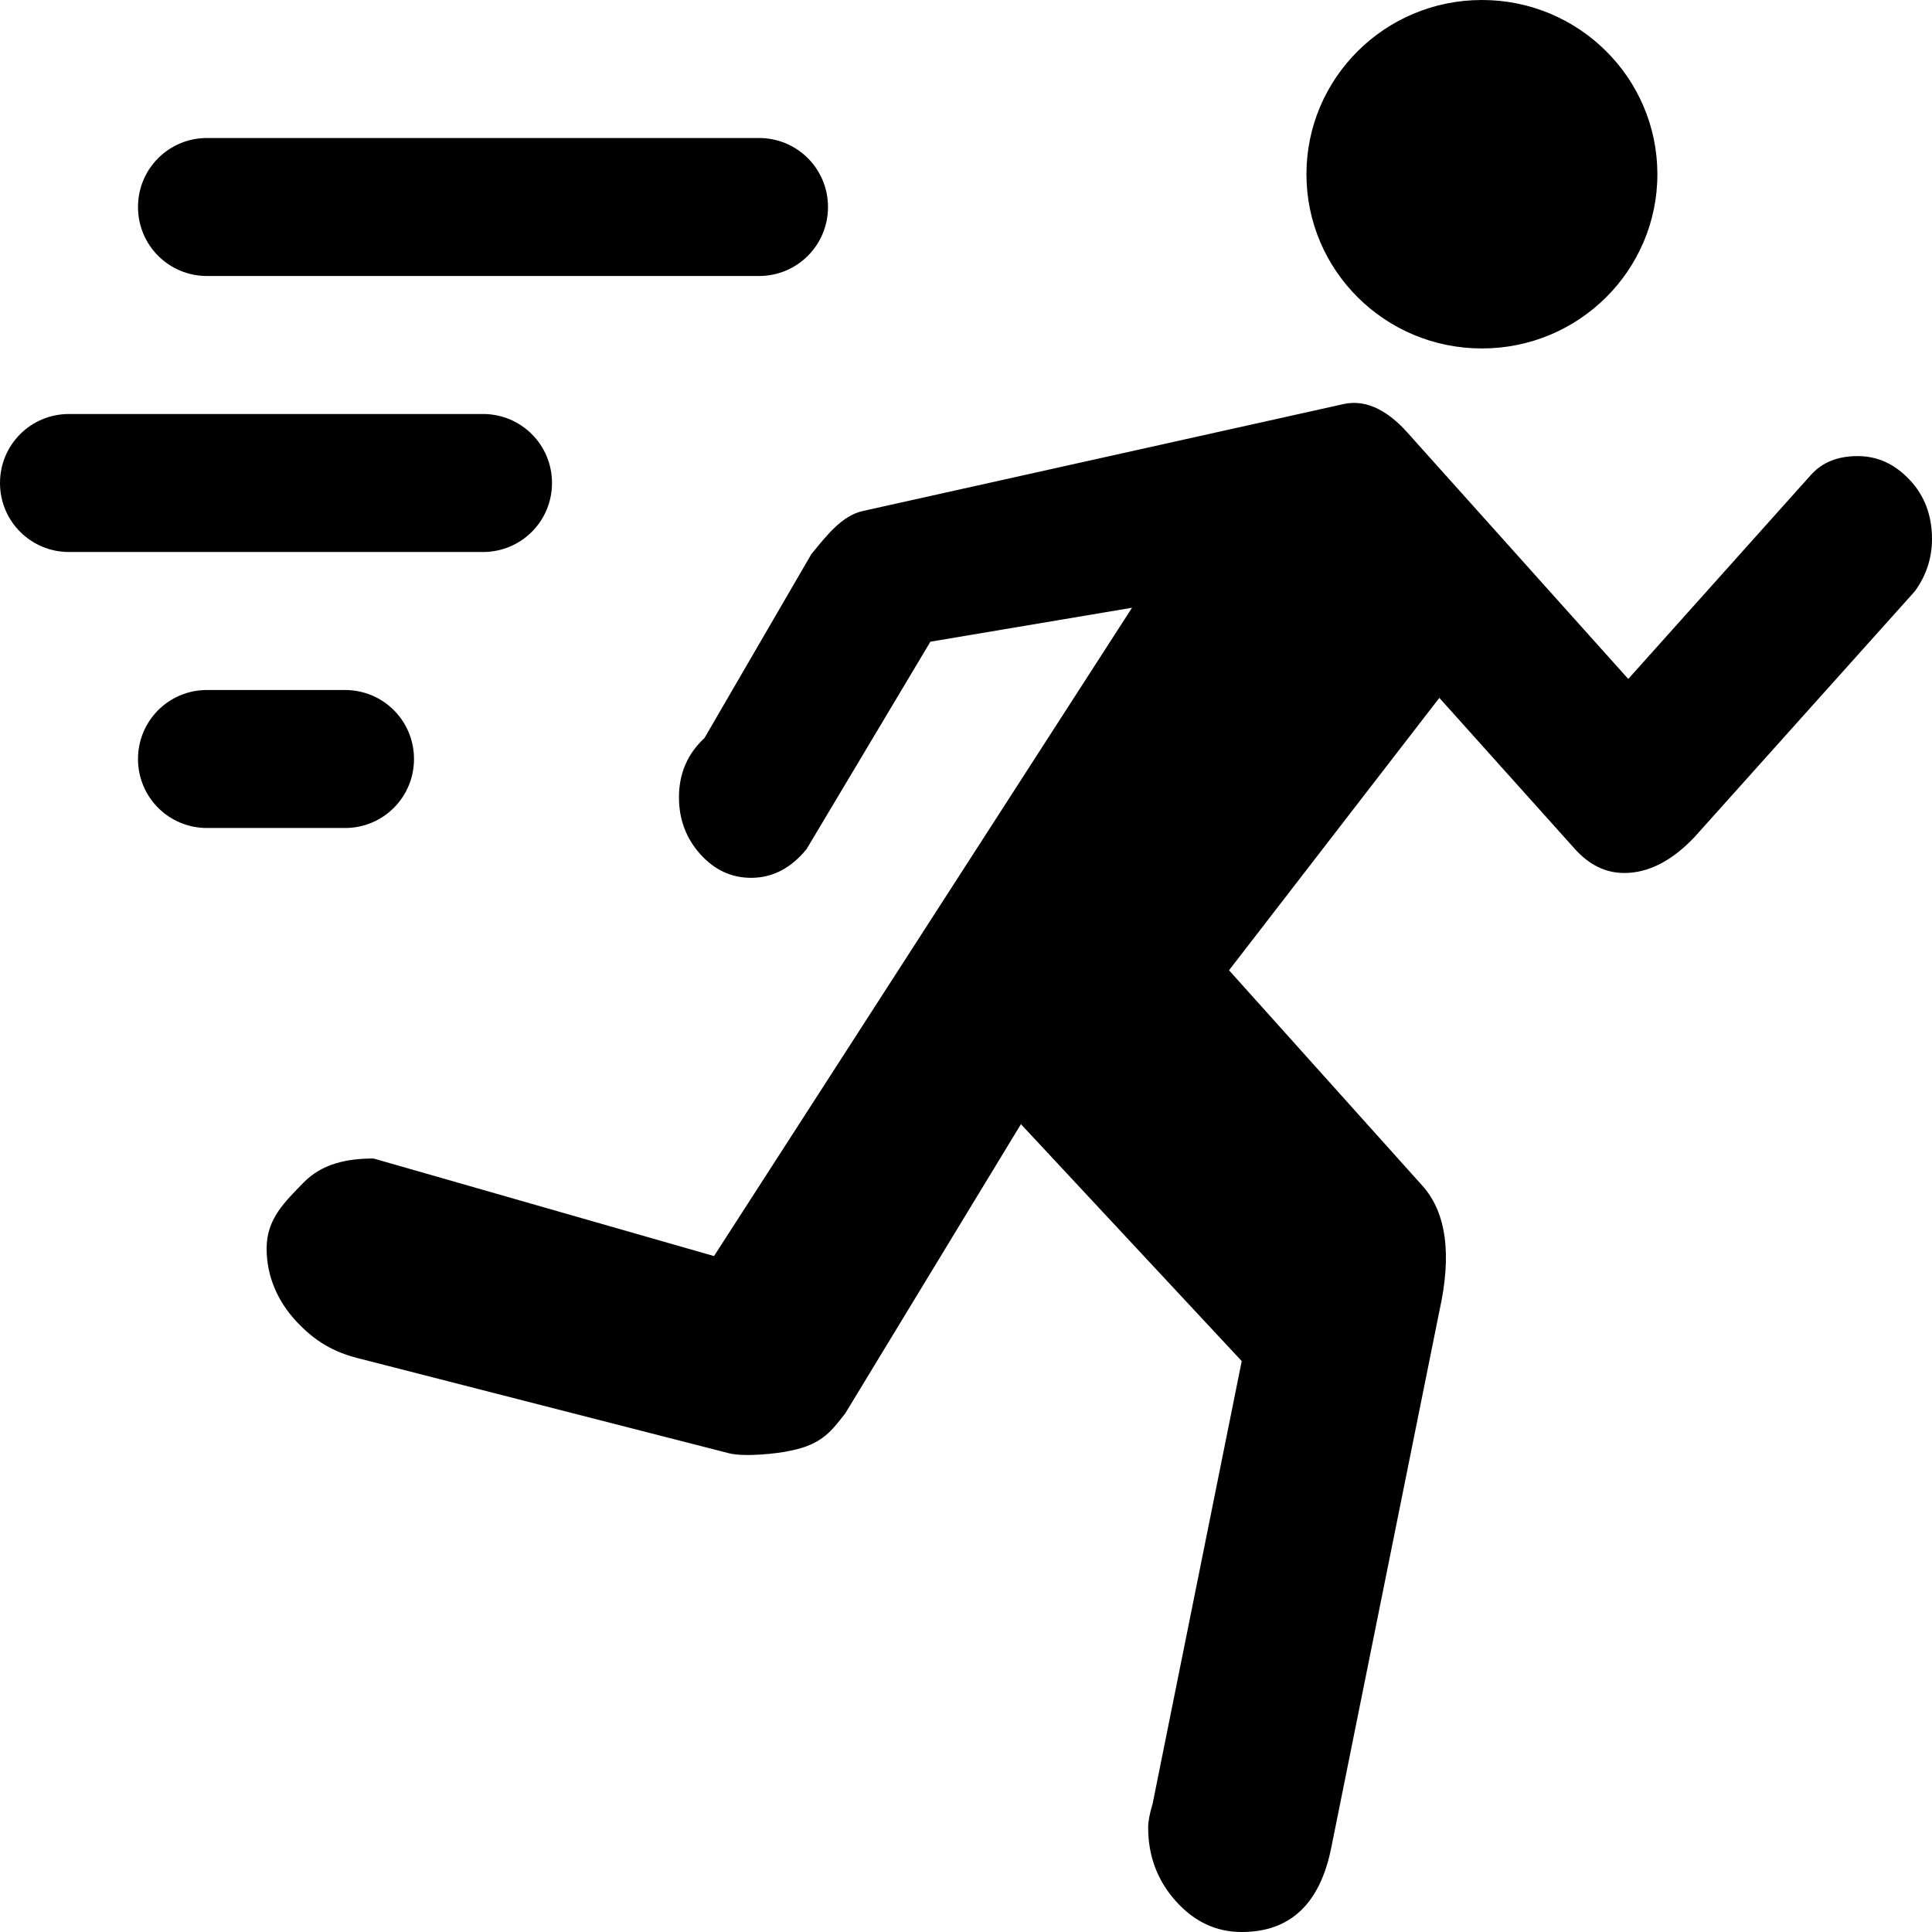
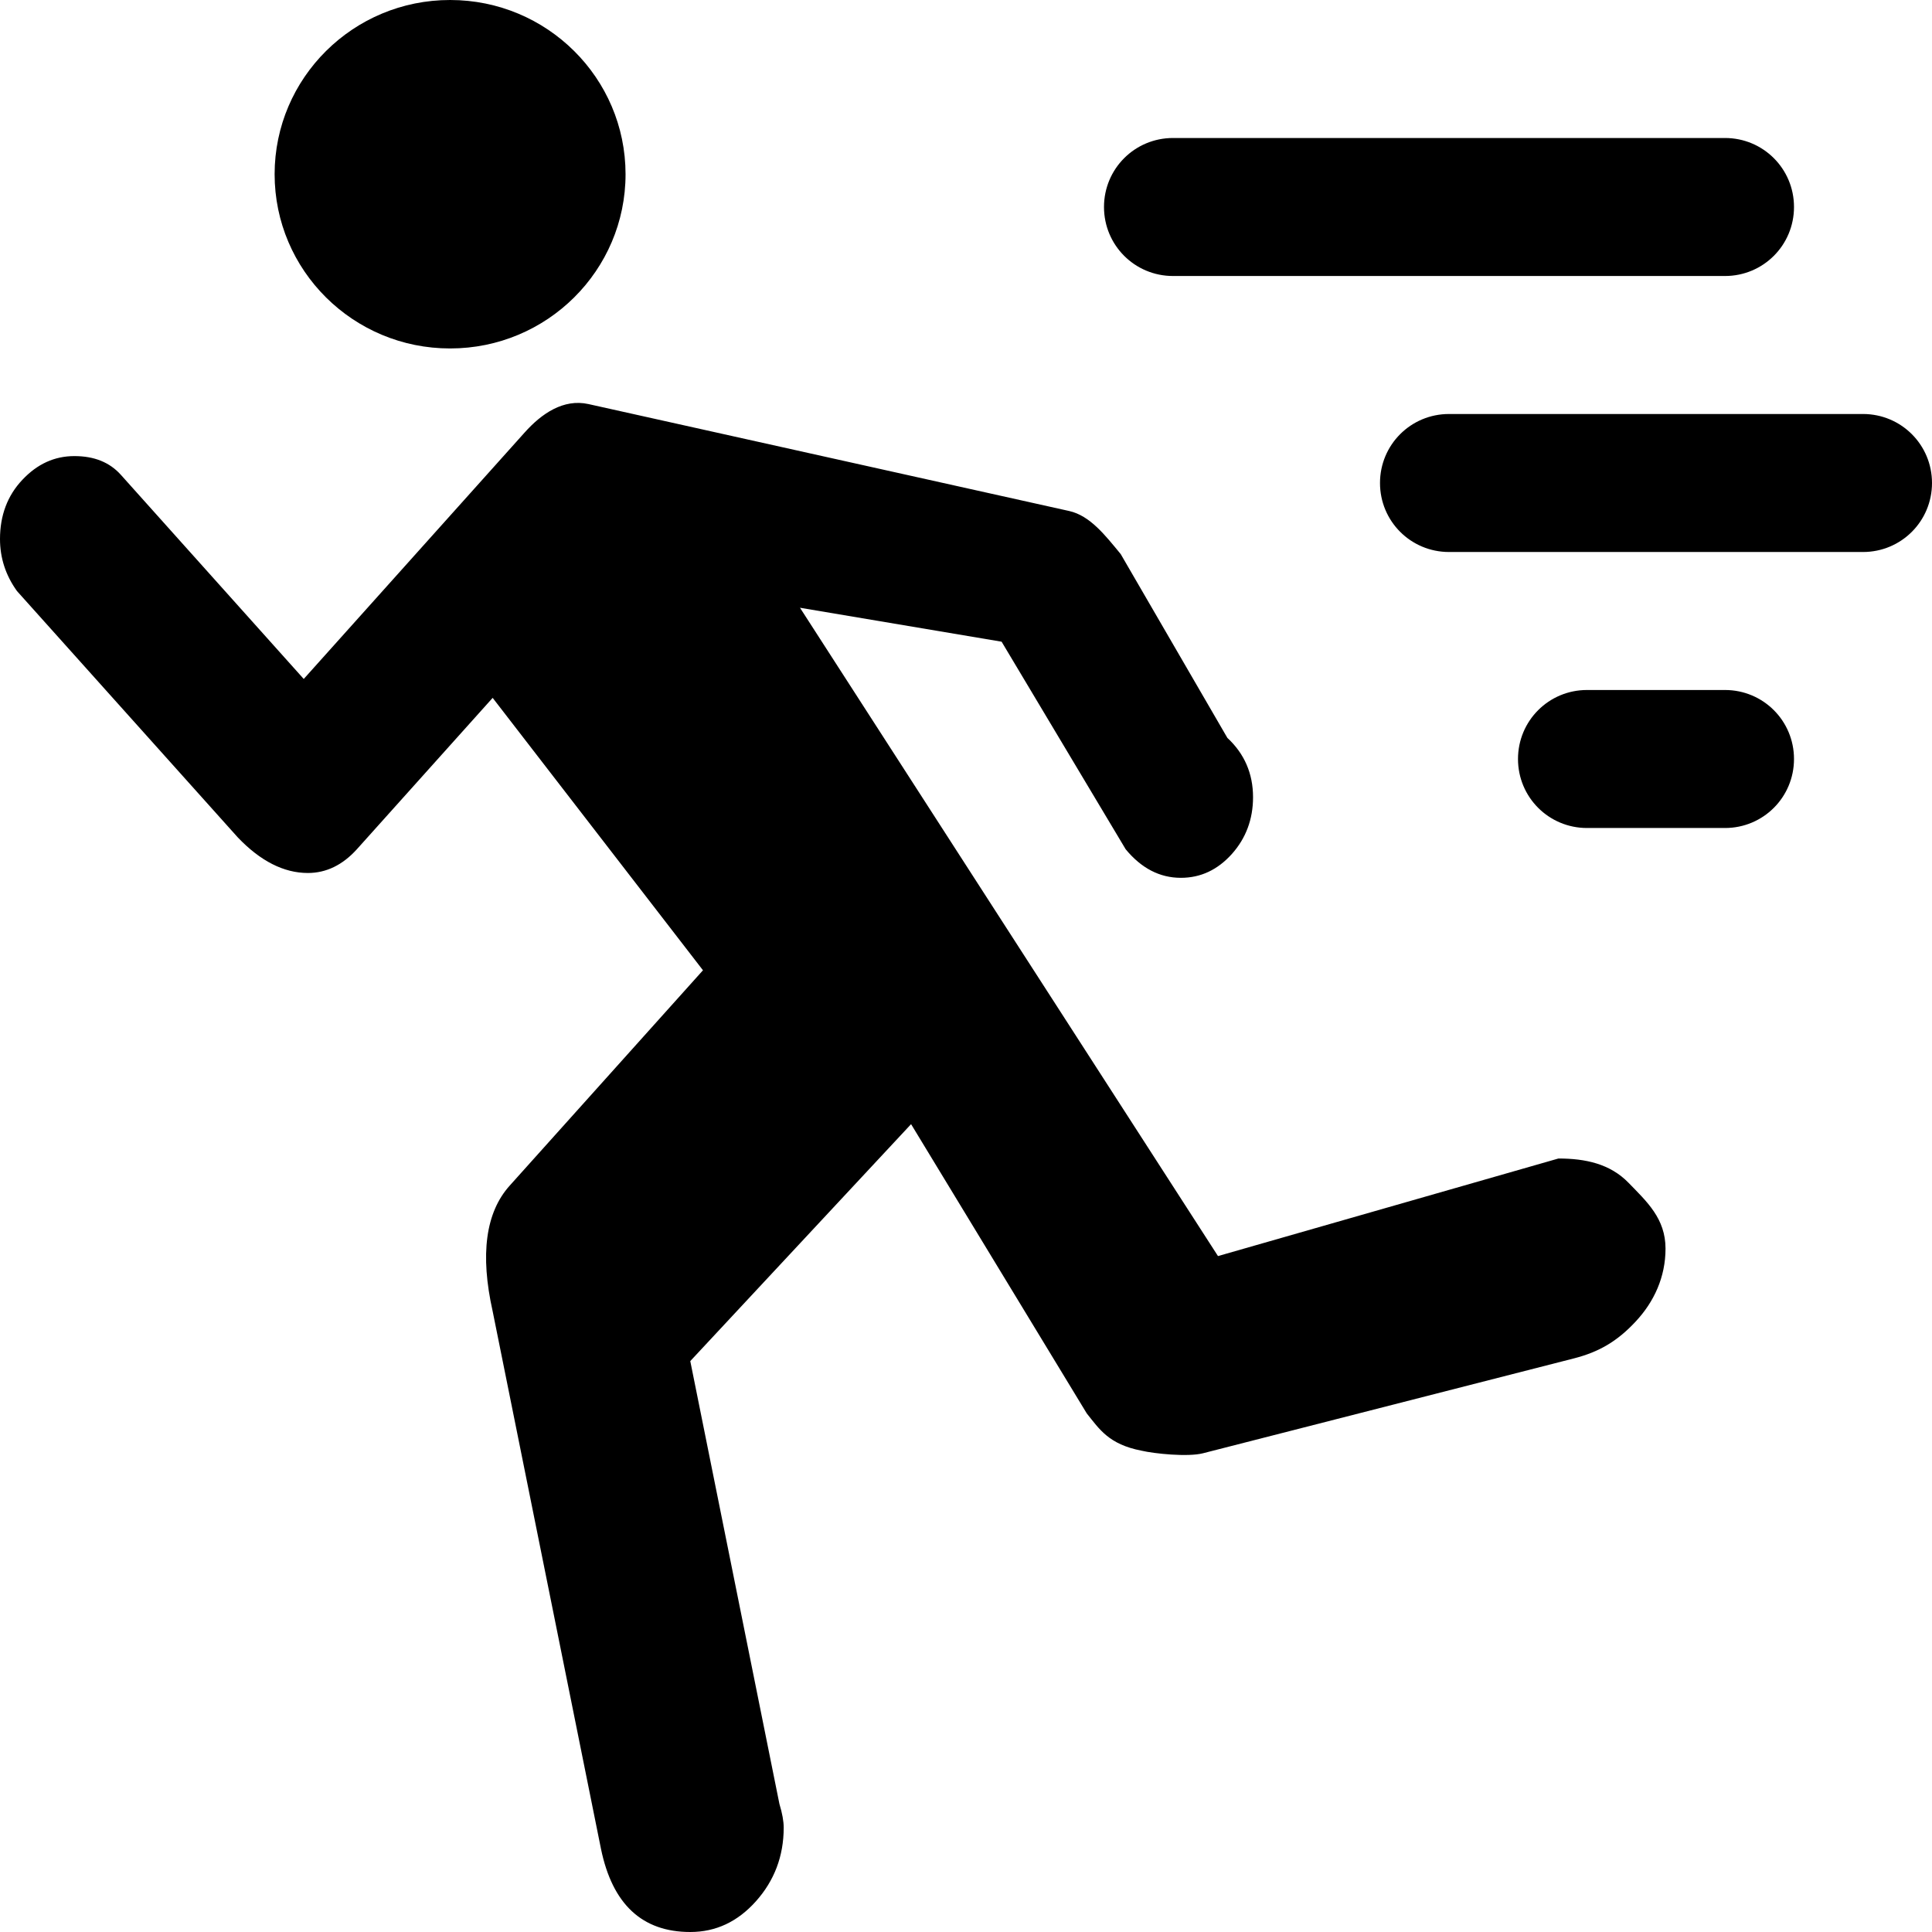
- <svg xmlns="http://www.w3.org/2000/svg" width="14" height="14" id="svg3800" version="1.1" viewBox="0 0 14 14">
+ <svg xmlns="http://www.w3.org/2000/svg" viewBox="0 0 14 14" version="1.1" id="svg3800" height="14" width="14">
  <defs id="defs3802" />
-   <g transform="translate(1.55204,2.81045)" id="g97">
-     <g id="g105">
-       <path id="rect830" transform="translate(-1.55204,-2.81045)" d="M 10.738 0 A 1.271 1.263 0 0 0 9.467 1.262 A 1.271 1.263 0 0 0 10.738 2.525 A 1.271 1.263 0 0 0 12.01 1.262 A 1.271 1.263 0 0 0 10.738 0 z M 1.5 1 C 1.223 1 1 1.223 1 1.5 C 1 1.777 1.223 2 1.5 2 L 5.5 2 C 5.777 2 6 1.777 6 1.5 C 6 1.223 5.777 1 5.5 1 L 1.5 1 z M 9.736 2.928 L 6.252 3.703 C 6.101 3.737 5.992 3.878 5.879 4.016 L 5.105 5.348 C 4.982 5.462 4.92 5.606 4.92 5.777 C 4.92 5.938 4.972 6.075 5.074 6.189 C 5.177 6.304 5.3 6.361 5.443 6.361 C 5.597 6.361 5.731 6.292 5.844 6.154 L 6.742 4.65 L 8.203 4.404 L 5.174 9.102 L 2.707 8.395 C 2.512 8.395 2.333 8.433 2.199 8.57 C 2.066 8.708 1.932 8.83 1.932 9.047 C 1.932 9.253 2.015 9.433 2.148 9.576 C 2.282 9.719 2.414 9.796 2.594 9.842 L 5.283 10.531 C 5.393 10.559 5.636 10.534 5.729 10.512 C 5.965 10.466 6.033 10.357 6.125 10.242 L 7.398 8.146 L 8.998 9.863 L 8.352 13.072 C 8.331 13.141 8.32 13.198 8.32 13.244 C 8.32 13.45 8.388 13.629 8.521 13.777 C 8.655 13.926 8.813 14 8.998 14 C 9.347 14 9.562 13.799 9.645 13.398 L 10.43 9.502 C 10.522 9.09 10.481 8.786 10.307 8.592 L 8.906 7.031 L 10.43 5.057 L 11.414 6.154 C 11.517 6.268 11.636 6.326 11.77 6.326 C 11.944 6.326 12.113 6.24 12.277 6.068 L 13.877 4.283 C 13.959 4.169 14 4.043 14 3.906 C 14 3.735 13.946 3.591 13.838 3.477 C 13.73 3.362 13.605 3.305 13.461 3.305 C 13.317 3.305 13.205 3.35 13.123 3.441 L 11.799 4.92 L 10.199 3.135 C 10.076 2.997 9.917 2.888 9.736 2.928 z M 0.5 3 C 0.223 3 0 3.223 0 3.5 C 0 3.777 0.223 4 0.5 4 L 3.5 4 C 3.777 4 4 3.777 4 3.5 C 4 3.223 3.777 3 3.5 3 L 0.5 3 z M 1.5 5 C 1.223 5 1 5.223 1 5.5 C 1 5.777 1.223 6 1.5 6 L 2.5 6 C 2.777 6 3 5.777 3 5.5 C 3 5.223 2.777 5 2.5 5 L 1.5 5 z " style="opacity:1;fill:#000000;fill-opacity:1;stroke:none;stroke-width:0.224;stroke-linecap:square;stroke-miterlimit:4;stroke-dasharray:none;stroke-opacity:1;paint-order:markers stroke fill" />
-       <g id="g7" transform="matrix(0.01932161,0,0,0.03319421,1.049548,-5.408033)" style="fill:#000000">
-         <g id="g9" style="fill:#000000" transform="matrix(1.459105,0,0,1,-148.6728,0)" />
-       </g>
-     </g>
+   <path style="opacity:1;fill:#000000;fill-opacity:1;stroke:none;stroke-width:0.224;stroke-linecap:square;stroke-miterlimit:4;stroke-dasharray:none;stroke-opacity:1;paint-order:markers stroke fill" d="M 3.262,0 A 1.271,1.263 0 0 1 4.533,1.262 1.271,1.263 0 0 1 3.262,2.525 1.271,1.263 0 0 1 1.99,1.262 1.271,1.263 0 0 1 3.262,0 Z M 12.5,1 C 12.777,1 13,1.223 13,1.5 13,1.777 12.777,2 12.5,2 l -4,0 C 8.223,2 8,1.777 8,1.5 8,1.223 8.223,1 8.5,1 l 4,0 z M 4.264,2.928 7.748,3.703 c 0.151,0.034 0.26,0.175 0.373,0.312 l 0.773,1.332 c 0.123,0.114 0.186,0.258 0.186,0.43 2.46e-5,0.16 -0.052,0.298 -0.154,0.412 -0.103,0.114 -0.225,0.172 -0.369,0.172 -0.154,0 -0.287,-0.07 -0.4,-0.207 L 7.258,4.65 5.797,4.404 8.826,9.102 11.293,8.395 c 0.195,0 0.374,0.038 0.508,0.176 0.133,0.137 0.268,0.259 0.268,0.477 0,0.206 -0.083,0.386 -0.217,0.529 -0.133,0.143 -0.266,0.22 -0.445,0.266 L 8.717,10.531 C 8.607,10.559 8.364,10.534 8.271,10.512 8.035,10.466 7.967,10.357 7.875,10.242 L 6.602,8.146 5.002,9.863 5.648,13.072 c 0.021,0.069 0.031,0.126 0.031,0.172 0,0.206 -0.068,0.384 -0.201,0.533 C 5.345,13.926 5.187,14 5.002,14 4.653,14 4.438,13.799 4.355,13.398 L 3.57,9.502 C 3.478,9.09 3.519,8.786 3.693,8.592 L 5.094,7.031 3.57,5.057 2.586,6.154 c -0.103,0.114 -0.222,0.172 -0.355,0.172 -0.174,0 -0.344,-0.086 -0.508,-0.258 L 0.123,4.283 C 0.041,4.169 6.7e-5,4.043 0,3.906 8.5e-5,3.735 0.054,3.591 0.162,3.477 0.27,3.362 0.395,3.305 0.539,3.305 c 0.144,0 0.256,0.045 0.338,0.137 L 2.201,4.92 3.801,3.135 C 3.924,2.997 4.083,2.888 4.264,2.928 Z M 13.5,3 C 13.777,3 14,3.223 14,3.5 14,3.777 13.777,4 13.5,4 l -3,0 C 10.223,4 10,3.777 10,3.5 10,3.223 10.223,3 10.5,3 l 3,0 z m -1,2 C 12.777,5 13,5.223 13,5.5 13,5.777 12.777,6 12.5,6 l -1,0 C 11.223,6 11,5.777 11,5.5 11,5.223 11.223,5 11.5,5 l 1,0 z" id="rect830" />
+   <g style="fill:#000000" transform="matrix(0.01932161,0,0,0.03319421,2.601588,-2.597583)" id="g7">
+     <g transform="matrix(1.459105,0,0,1,-148.6728,0)" style="fill:#000000" id="g9" />
  </g>
</svg>
